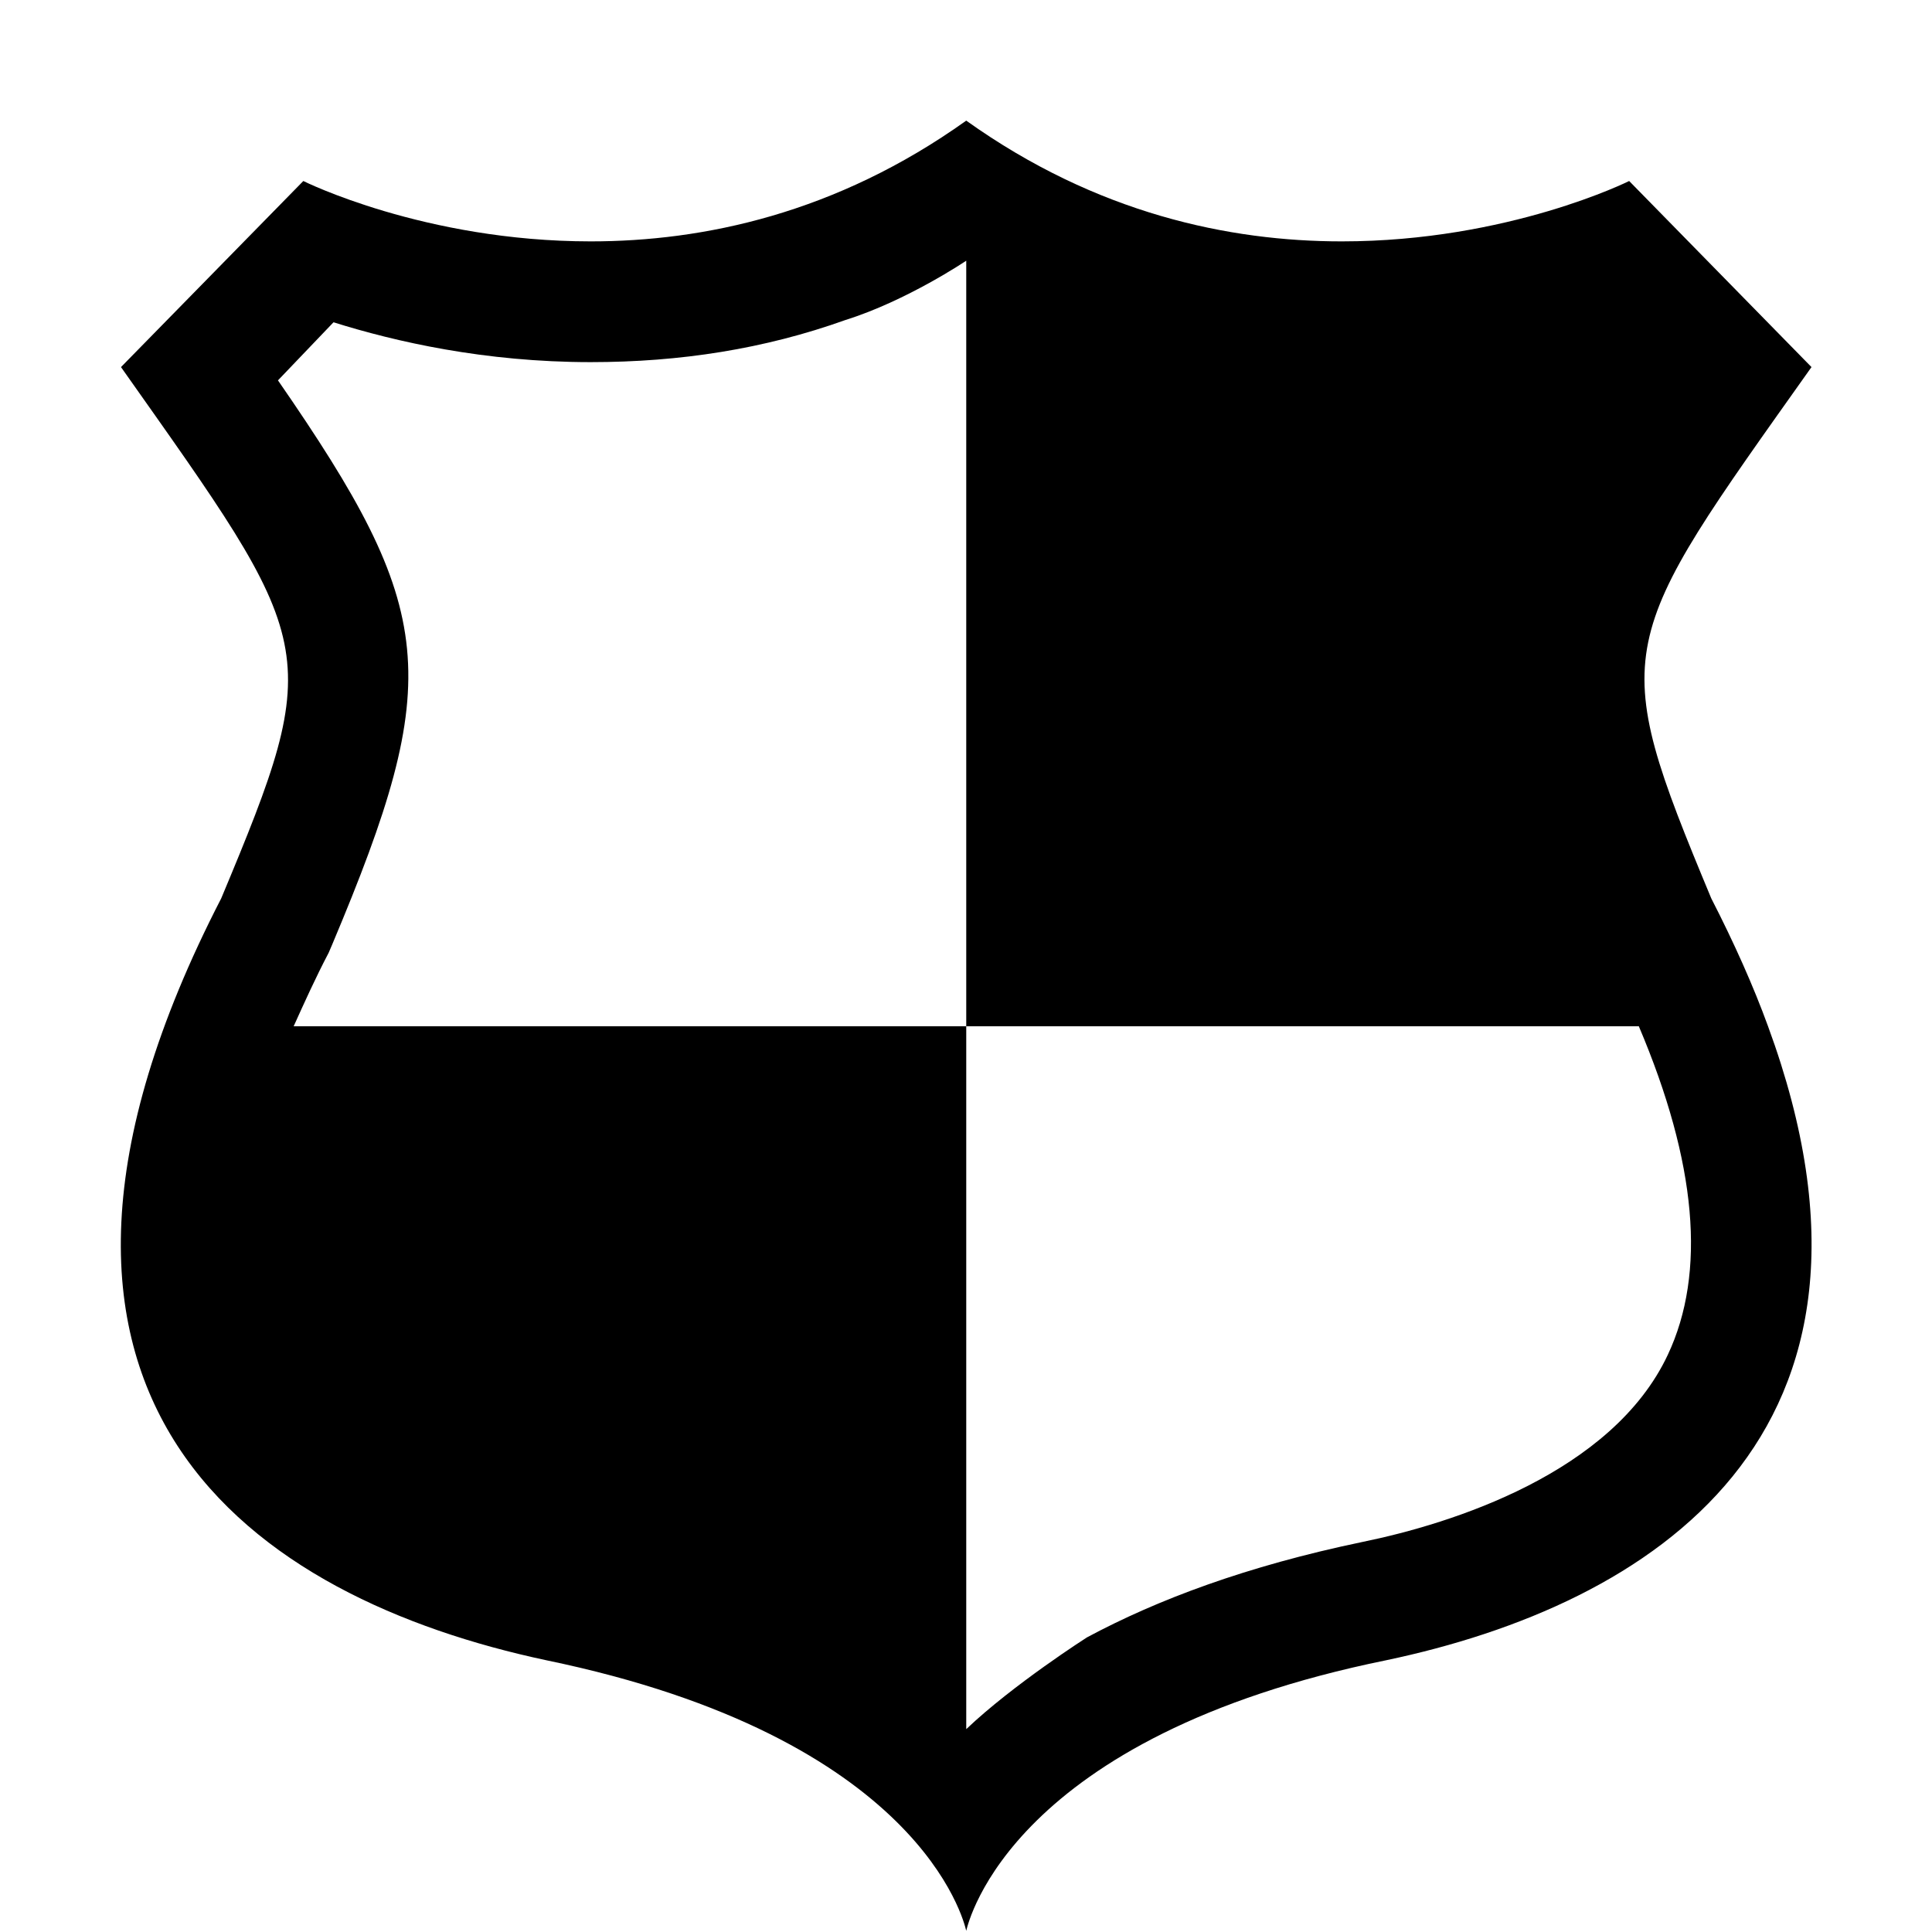
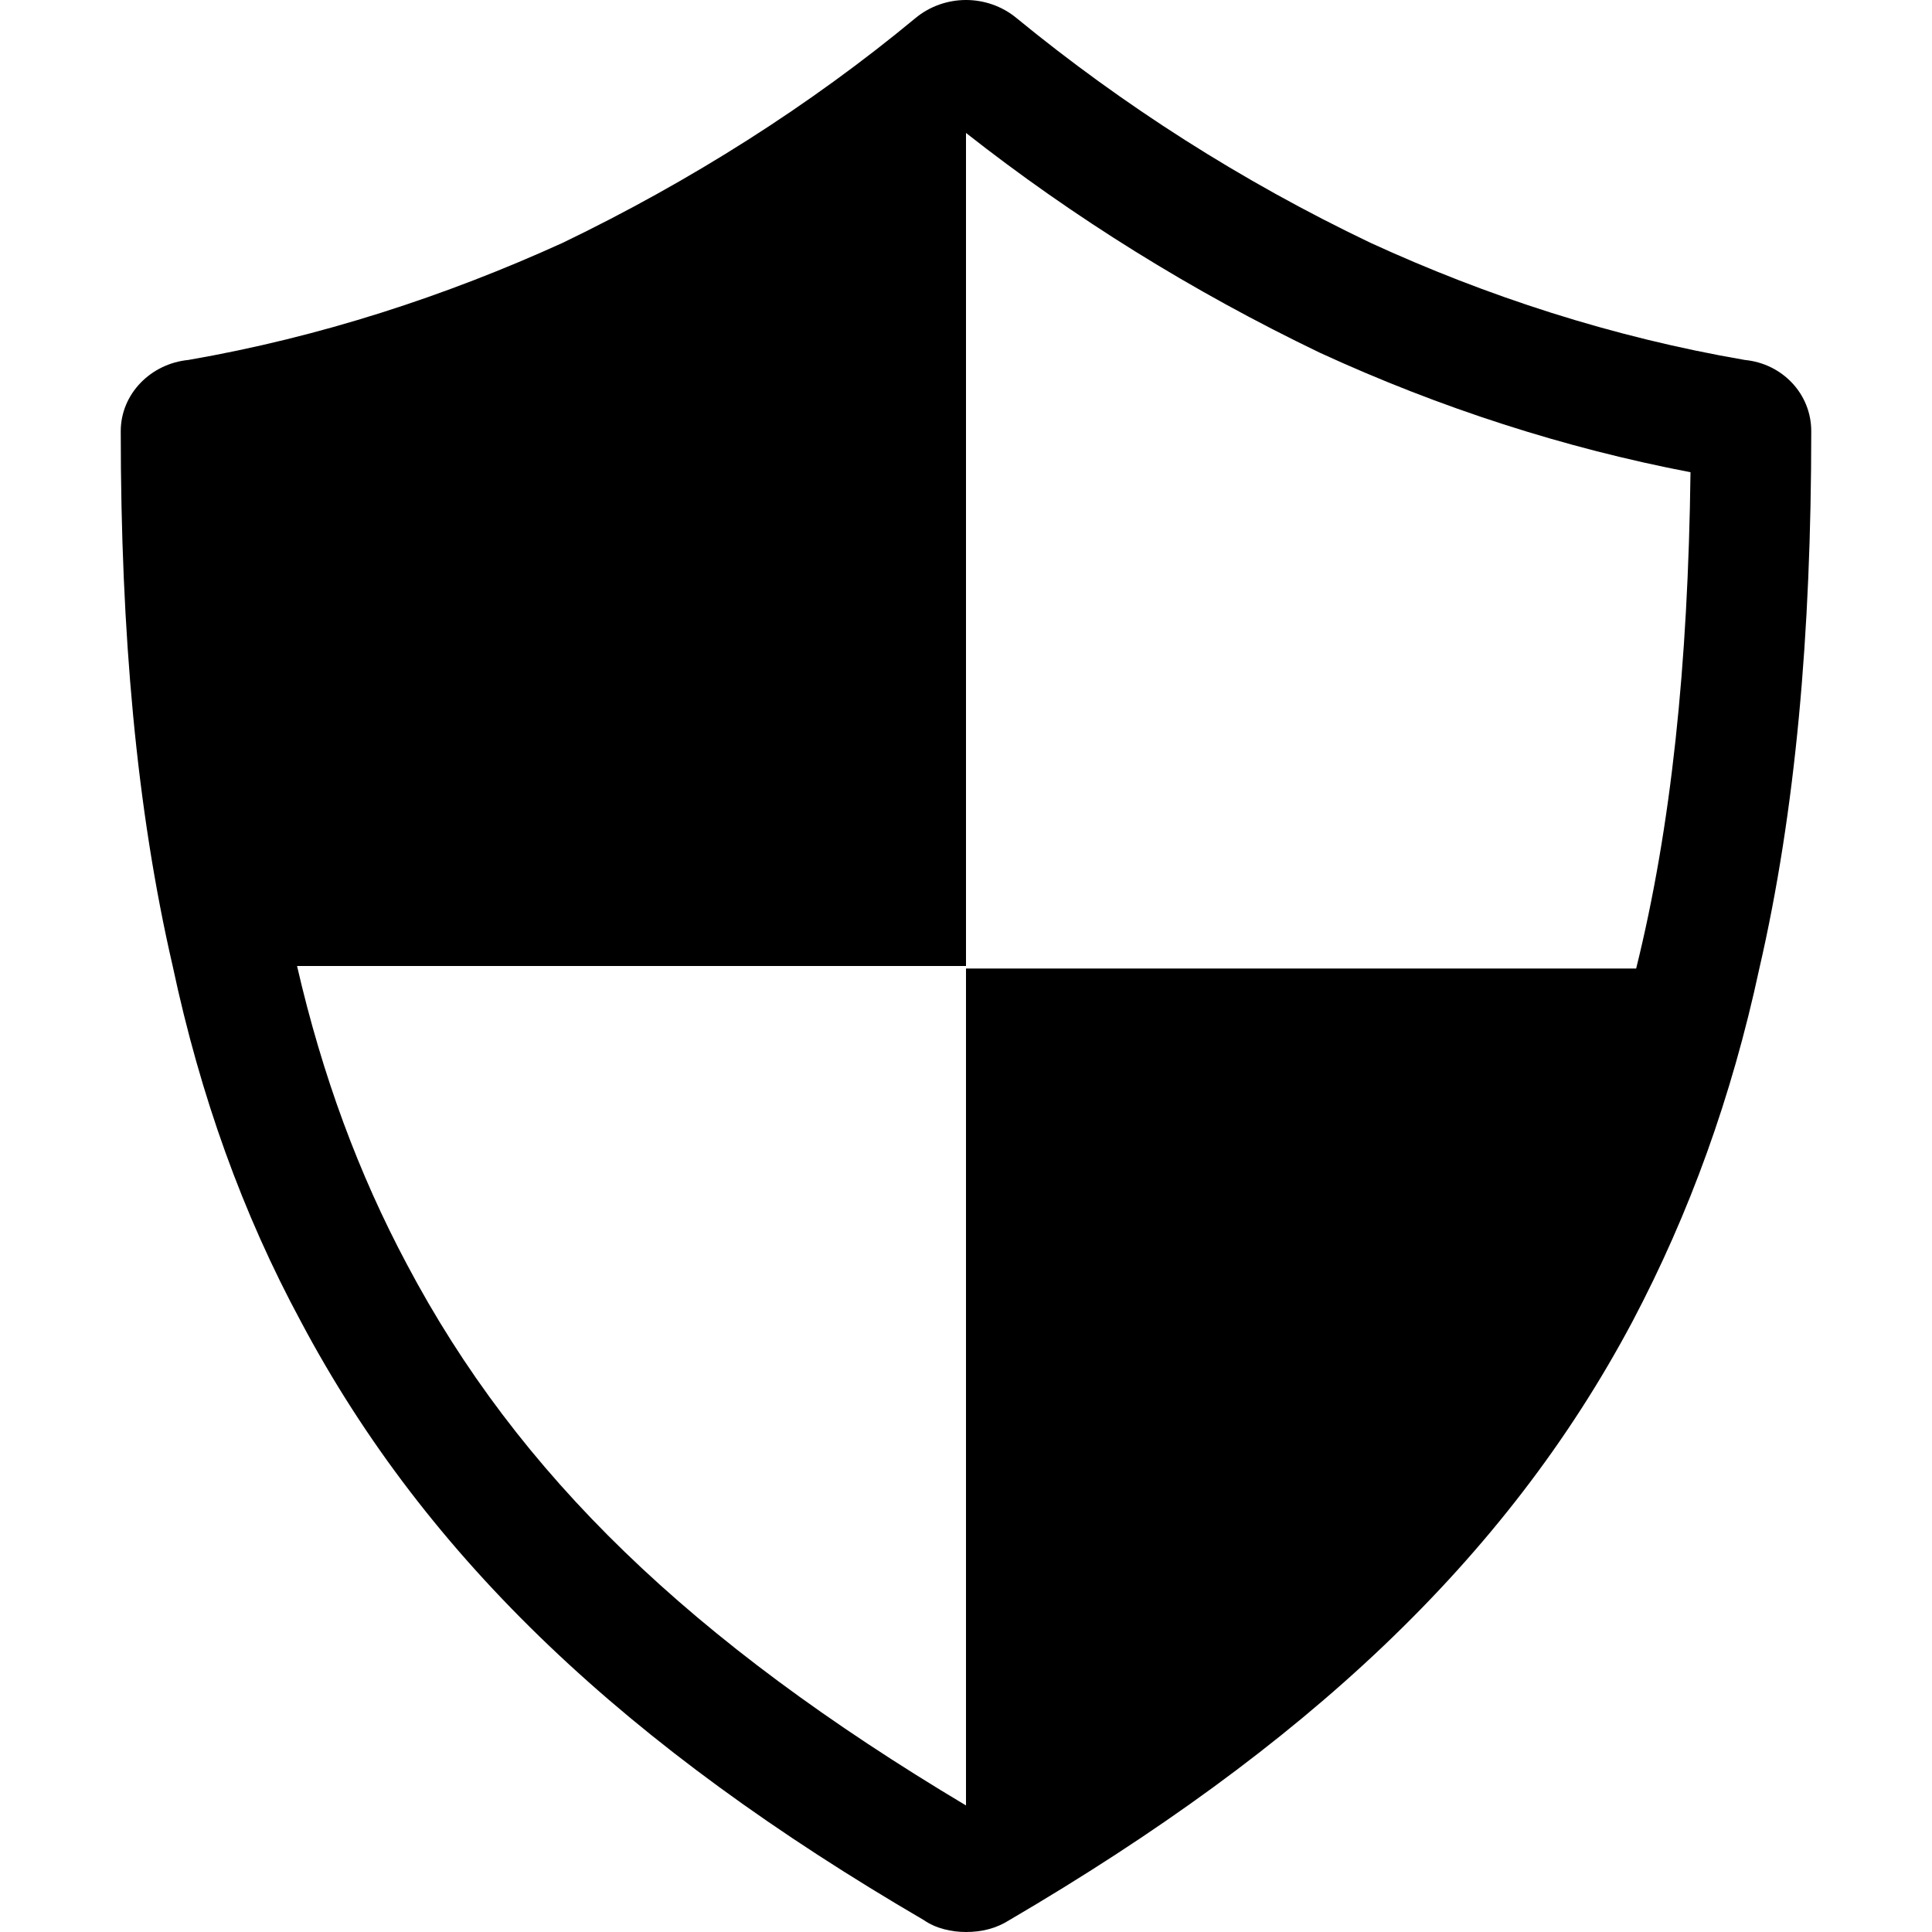
<svg xmlns="http://www.w3.org/2000/svg" viewBox="0 0 16 16">
  <g>
-     <path d="M13.812,11.22 C13.352,12.199 12.022,12.619 11.282,12.77 C10.322,12.97 9.582,13.249 9.002,13.56 C9.002,13.56 8.392,13.949 8.002,14.32 L8.002,8.499 L2.432,8.499 C2.522,8.3 2.612,8.1 2.722,7.89 L2.752,7.82 C3.682,5.61 3.622,5.06 2.302,3.15 L2.762,2.669 C3.272,2.829 4.012,2.999 4.892,2.999 C5.632,2.999 6.332,2.89 7.002,2.65 C7.512,2.49 8.002,2.159 8.002,2.159 L8.002,8.499 L13.572,8.499 C14.052,9.63 14.132,10.54 13.812,11.22 M14.172,7.44 C13.302,5.35 13.372,5.339 15.002,3.04 L13.492,1.499 C13.492,1.499 12.492,1.999 11.112,1.999 C10.182,1.999 9.082,1.77 8.002,0.999 C6.922,1.77 5.822,1.999 4.892,1.999 C3.512,1.999 2.512,1.499 2.512,1.499 L1.002,3.04 C2.632,5.35 2.702,5.36 1.832,7.44 C-0.328,11.63 2.132,13.24 4.522,13.749 C7.622,14.39 7.982,15.909 8.002,15.99 C8.022,15.909 8.382,14.38 11.482,13.749 C13.662,13.29 15.892,11.9 14.642,8.499 C14.522,8.169 14.362,7.81 14.172,7.44z" />
+     <path class="ti-foreground" d="M8,8.021 L8,14.952 C5.72,13.591 4.29,12.211 3.37,10.471 C2.97,9.721 2.67,8.911 2.46,8 L8,8 L8,1.101 C8.89,1.801 9.87,2.411 10.93,2.921 C11.93,3.381 12.96,3.711 14,3.911 C13.98,5.511 13.84,6.851 13.55,8.021 L8,8.021 Z M14.45,2.981 C13.35,2.792 12.31,2.452 11.35,2.011 C10.28,1.5 9.3,0.872 8.42,0.151 C8.3,0.051 8.15,0 8,0 C7.85,0 7.7,0.051 7.58,0.151 C6.71,0.872 5.72,1.5 4.66,2.011 C3.69,2.452 2.65,2.792 1.56,2.981 C1.25,3.011 1,3.261 1,3.571 C1,5.241 1.13,6.702 1.43,8 C1.66,9.081 2.01,10.051 2.49,10.941 C3.54,12.921 5.2,14.471 7.65,15.901 C7.75,15.971 7.88,16 8,16 C8.13,16 8.25,15.971 8.36,15.901 C10.8,14.471 12.47,12.921 13.521,10.941 C13.99,10.051 14.34,9.091 14.57,8.021 C14.87,6.721 15,5.25 15,3.571 C15,3.261 14.76,3.011 14.45,2.981 L14.45,2.981 Z" />
  </g>
</svg>
